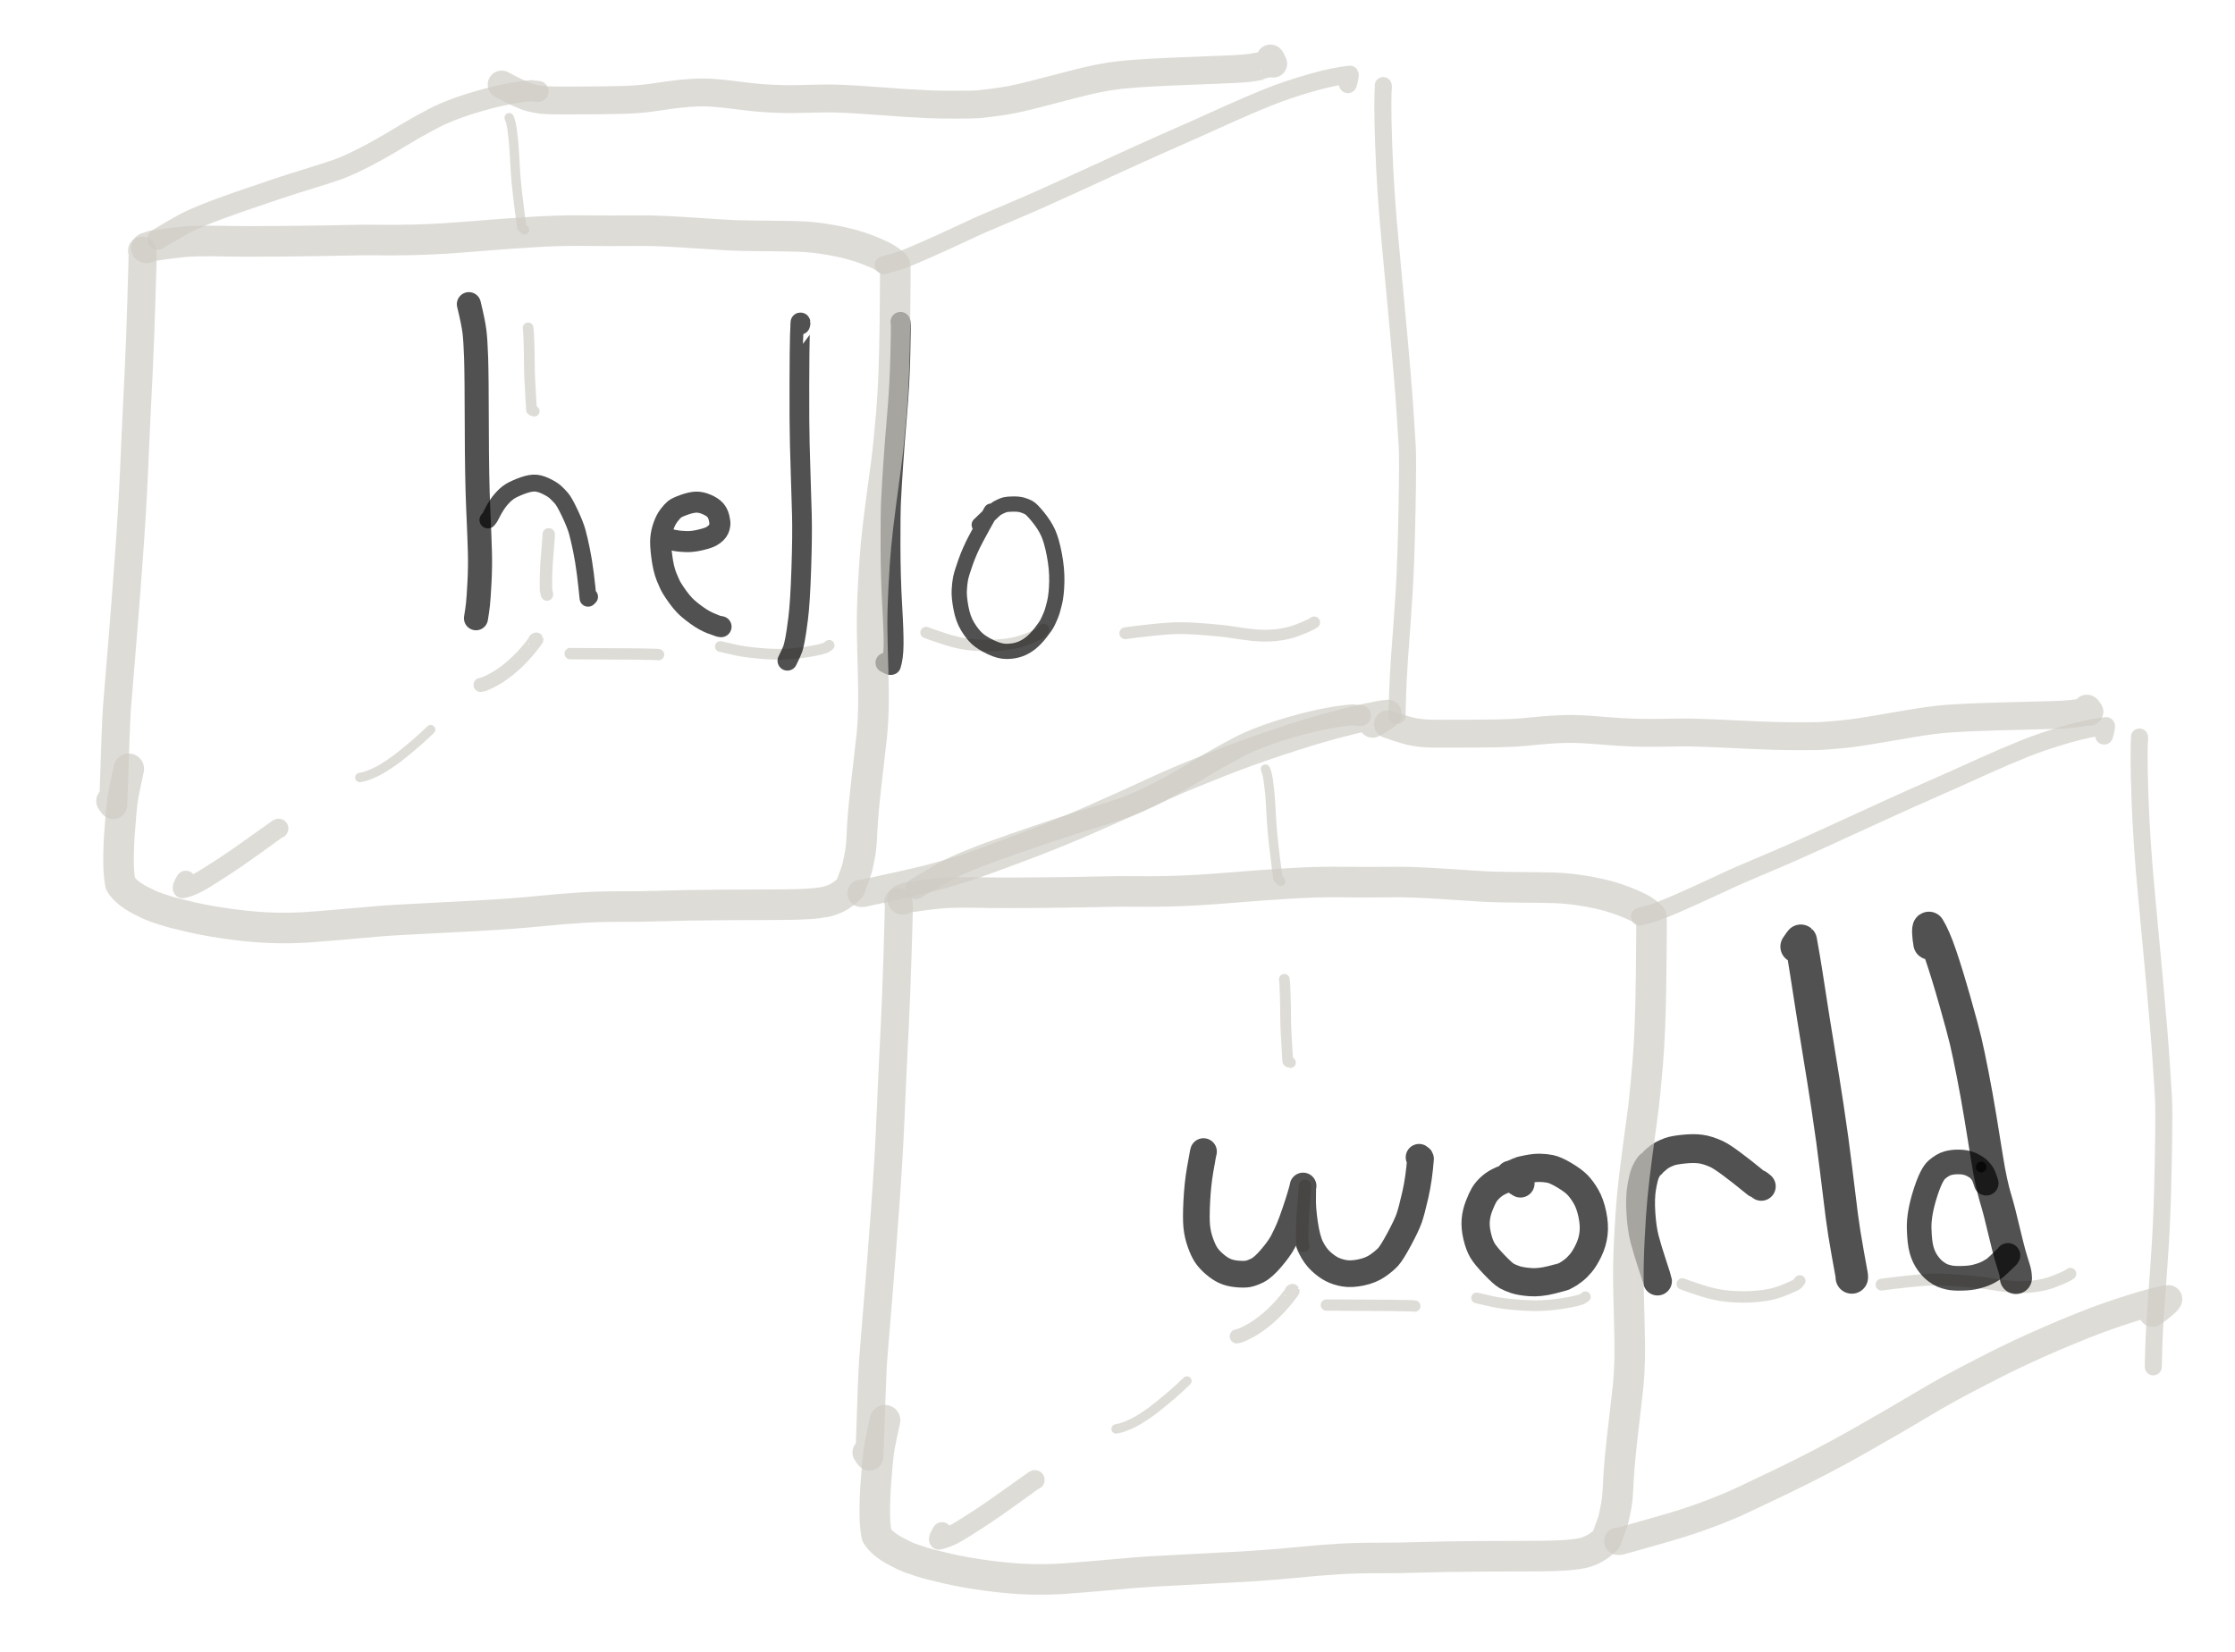
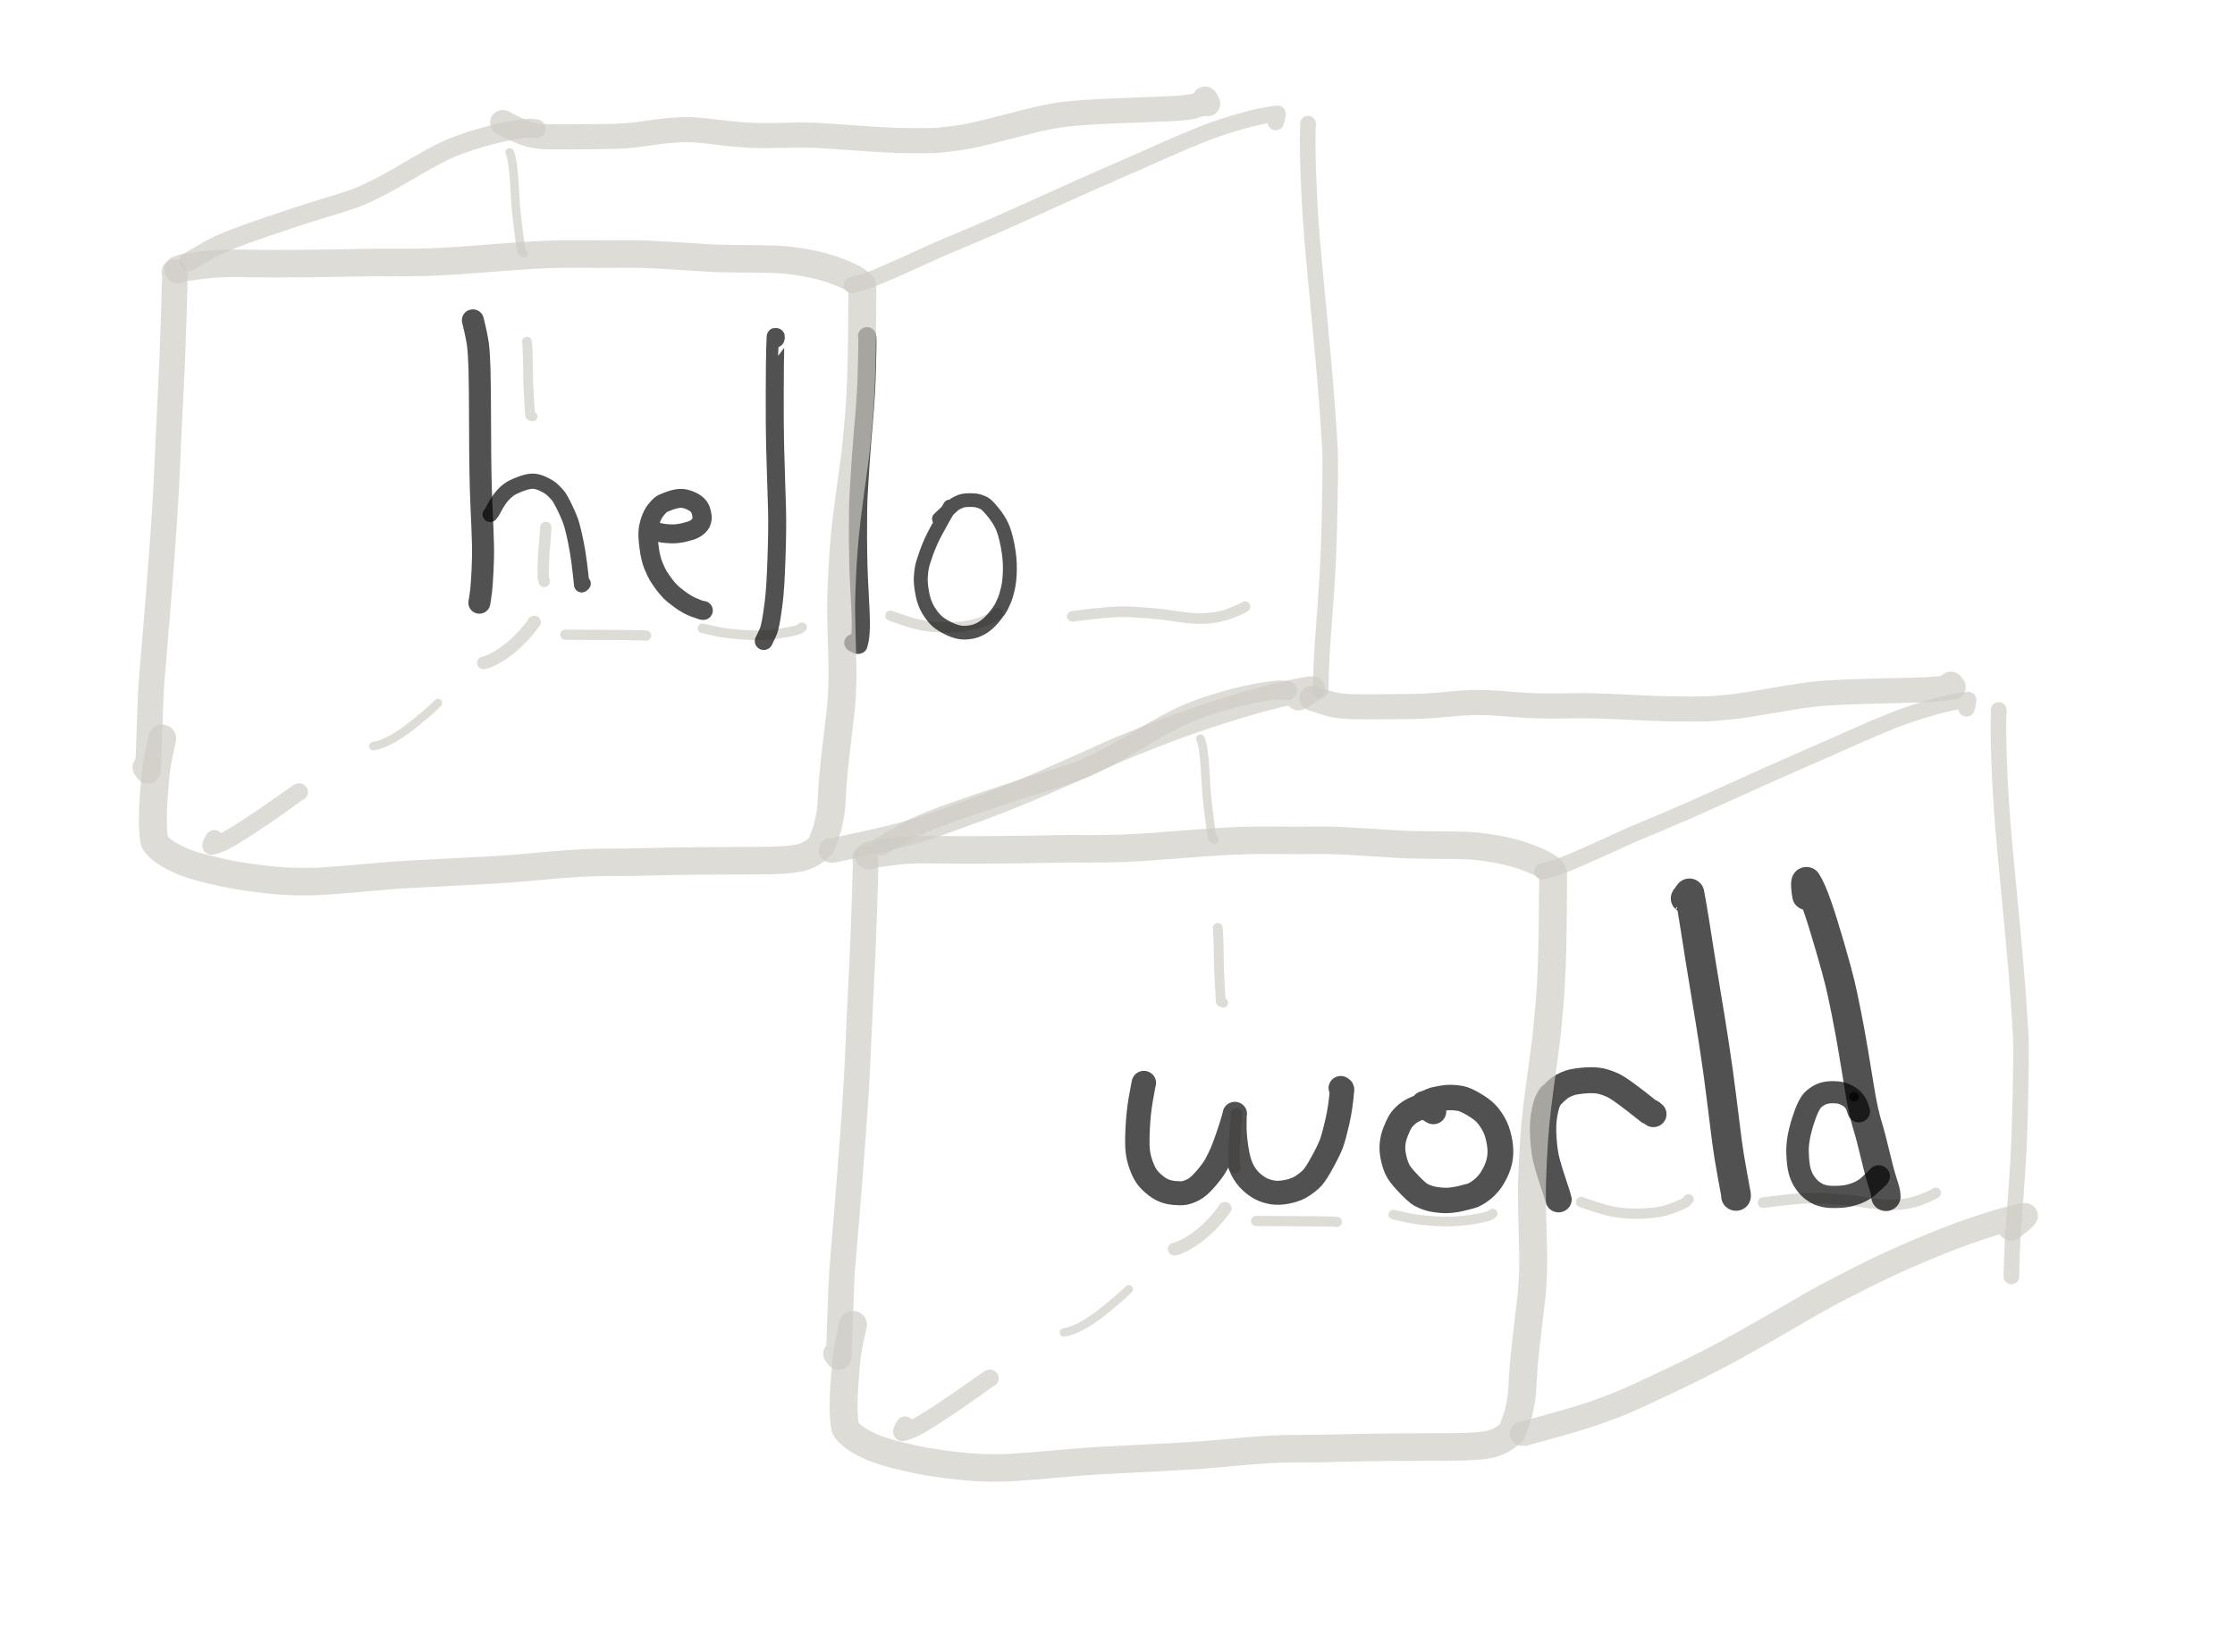
- <svg xmlns="http://www.w3.org/2000/svg" viewBox="300 100 500 381.075" width="475.106" height="351.054">
-   <g id="Layer_Copy_1" opacity="1.000" transform="matrix(0, 1, -1, 0, 844.15, -266.104)">
+ <svg xmlns="http://www.w3.org/2000/svg" viewBox="300 100 300 224.947" width="475.106" height="351.054">
+   <g id="Layer_Copy_1" opacity="1.000" transform="matrix(0, 0.531269, -0.53917, 0, 601.4882, -88.17361)">
    <path id="STROKE_e437ad53-ff65-484e-a248-475665858697" opacity="0.680" fill="none" stroke-width="2.163" stroke-opacity="1.000" stroke-linecap="round" stroke-linejoin="round" d="M 543.593 260.020 Q 543.694 259.986 544.062 259.847 Q 544.429 259.707 545.017 259.569 Q 545.605 259.431 546.012 259.380 Q 546.420 259.328 547.437 259.199 Q 548.455 259.069 549.308 258.992 Q 550.161 258.914 551.287 258.846 Q 552.414 258.778 555.990 258.575 Q 559.566 258.372 568.879 257.125 Q 568.963 257.038 569.052 256.879 Q 569.141 256.721 569.478 256.475 " stroke="#ceccc5" />
    <path id="STROKE_48d1a778-2d77-4f02-9716-f283c2f0a89c" opacity="0.680" fill="none" stroke-width="2.475" stroke-opacity="1.000" stroke-linecap="round" stroke-linejoin="round" d="M 592.104 255.652 Q 592.480 255.556 595.377 255.457 Q 598.274 255.359 600.804 255.357 Q 603.333 255.355 611.008 254.870 Q 611.206 254.742 611.225 254.558 Q 611.244 254.375 611.312 254.236 " stroke="#ceccc5" />
    <path id="STROKE_092c8032-18c9-4e4a-8b6b-697bc301617f" opacity="0.680" fill="none" stroke-width="2.869" stroke-opacity="1.000" stroke-linecap="round" stroke-linejoin="round" d="M 639.740 250.896 L 639.904 250.921 Q 640.256 250.867 644.372 251.234 Q 648.488 251.602 652.556 251.528 L 653.627 251.294 " stroke="#ceccc5" />
    <path id="STROKE_e1982aae-a4f1-481d-b95d-d69fae9813e6" opacity="0.680" fill="none" stroke-width="4.499" stroke-opacity="1.000" stroke-linecap="round" stroke-linejoin="round" d="M 707.620 313.218 Q 707.634 313.309 707.707 313.452 Q 707.779 313.595 711.024 318.077 Q 714.270 322.559 716.831 326.481 Q 719.393 330.403 720.259 332.090 Q 721.126 333.777 721.469 335.366 Q 721.349 335.490 720.911 335.332 Q 720.474 335.175 719.618 334.640 " stroke="#ceccc5" />
    <path id="STROKE_0bcf2584-0af3-4f1c-9d3b-c44fd84c2ff8" opacity="0.680" fill="none" stroke-width="2.158" stroke-opacity="1.000" stroke-linecap="round" stroke-linejoin="round" d="M 684.796 278.129 Q 684.967 278.268 686.296 279.707 Q 687.625 281.146 689.258 283.116 Q 690.890 285.086 691.773 286.273 Q 692.657 287.461 693.745 289.231 Q 694.832 291.001 695.595 293.271 L 695.856 294.479 " stroke="#ceccc5" />
    <path id="STROKE_a3f8d897-8d2a-43e4-b151-abf4ba00ca99" opacity="0.680" fill="none" stroke-width="3.263" stroke-opacity="1.000" stroke-linecap="round" stroke-linejoin="round" d="M 664.132 253.968 Q 664.229 254.077 664.030 253.759 Q 664.075 253.733 665.862 255.163 Q 667.650 256.593 669.266 258.285 Q 670.882 259.977 672.160 261.837 Q 673.439 263.697 674.332 265.889 L 674.488 266.617 " stroke="#ceccc5" />
    <path id="STROKE_57d68019-f8be-4b5c-85ec-c86c1758dbb7" opacity="0.680" fill="none" stroke-width="2.724" stroke-opacity="1.000" stroke-linecap="round" stroke-linejoin="round" d="M 660.058 74.265 Q 660.521 74.964 660.568 75.110 Q 660.925 75.720 661.822 78.024 Q 662.719 80.328 662.991 83.004 Q 663.263 85.680 662.995 88.231 Q 662.726 90.782 662.387 92.761 Q 662.048 94.740 661.720 98.657 Q 661.392 102.575 661.383 105.123 Q 661.373 107.672 661.841 111.931 Q 662.309 116.189 662.564 117.849 " stroke="#ceccc5" />
    <path id="STROKE_97bea0ef-5885-4df9-8adb-7fe1279c4ad6" opacity="0.680" fill="none" stroke-width="2.638" stroke-opacity="1.000" stroke-linecap="round" stroke-linejoin="round" d="M 661.700 136.708 Q 662.101 137.004 662.383 137.260 Q 662.665 137.516 663.599 139.759 Q 664.534 142.001 664.872 143.773 Q 665.210 145.545 665.349 147.771 Q 665.488 149.996 665.265 152.965 Q 665.042 155.933 663.937 159.349 Q 662.832 162.765 662.404 163.820 " stroke="#ceccc5" />
    <path id="STROKE_5313cef5-b900-4cba-8591-705401dd6952" opacity="0.680" fill="none" stroke-width="2.472" stroke-opacity="1.000" stroke-linecap="round" stroke-linejoin="round" d="M 665.354 186.177 Q 665.612 186.445 665.689 186.628 Q 666.254 187.279 666.940 191.683 Q 667.626 196.087 667.326 200.571 Q 667.027 205.056 666.458 207.647 Q 665.889 210.237 665.625 211.291 " stroke="#ceccc5" />
    <path id="STROKE_8abe048a-6578-435c-a959-45d0b8f76d8e" opacity="0.680" fill="none" stroke-width="2.615" stroke-opacity="1.000" stroke-linecap="round" stroke-linejoin="round" d="M 667.502 225.550 Q 667.323 226.235 667.267 245.945 " stroke="#ceccc5" />
    <path id="STROKE_14b6b55b-b404-48a0-95e4-693b5f35832c" opacity="0.680" fill="none" stroke-width="2.163" stroke-opacity="1.000" stroke-linecap="round" stroke-linejoin="round" d="M 393.266 434.524 Q 393.368 434.491 393.735 434.351 Q 394.103 434.212 394.690 434.074 Q 395.278 433.936 395.686 433.885 Q 396.093 433.833 397.111 433.704 Q 398.128 433.574 398.981 433.496 Q 399.835 433.419 400.961 433.351 Q 402.087 433.283 405.663 433.080 Q 409.239 432.877 418.553 431.630 Q 418.636 431.543 418.725 431.384 Q 418.815 431.226 419.151 430.980 " stroke="#ceccc5" />
    <path id="STROKE_791e233c-9a31-4e3f-8efb-9682cf556154" opacity="0.680" fill="none" stroke-width="2.475" stroke-opacity="1.000" stroke-linecap="round" stroke-linejoin="round" d="M 441.778 430.157 Q 442.153 430.061 445.050 429.962 Q 447.948 429.863 450.477 429.862 Q 453.007 429.860 460.682 429.375 Q 460.879 429.246 460.898 429.063 Q 460.918 428.880 460.985 428.741 " stroke="#ceccc5" />
    <path id="STROKE_b6048176-88ce-411e-8c85-fcb9774ee8a3" opacity="0.680" fill="none" stroke-width="2.869" stroke-opacity="1.000" stroke-linecap="round" stroke-linejoin="round" d="M 489.413 425.401 L 489.577 425.425 Q 489.929 425.372 494.045 425.739 Q 498.162 426.107 502.230 426.032 L 503.300 425.798 " stroke="#ceccc5" />
    <path id="STROKE_64ad7294-21d5-4296-8fa5-4d1cad9e5499" opacity="0.680" fill="none" stroke-width="4.499" stroke-opacity="1.000" stroke-linecap="round" stroke-linejoin="round" d="M 557.293 487.723 Q 557.308 487.814 557.380 487.957 Q 557.453 488.100 560.698 492.582 Q 563.943 497.064 566.504 500.986 Q 569.066 504.908 569.932 506.595 Q 570.799 508.281 571.142 509.871 Q 571.022 509.995 570.585 509.837 Q 570.147 509.680 569.291 509.144 " stroke="#ceccc5" />
    <path id="STROKE_dd7ef5b8-85f0-4b50-ac88-4bf139938f84" opacity="0.680" fill="none" stroke-width="2.158" stroke-opacity="1.000" stroke-linecap="round" stroke-linejoin="round" d="M 534.469 452.634 Q 534.641 452.773 535.970 454.212 Q 537.298 455.651 538.931 457.621 Q 540.563 459.591 541.447 460.778 Q 542.330 461.966 543.418 463.736 Q 544.506 465.506 545.269 467.776 L 545.529 468.984 " stroke="#ceccc5" />
    <path id="STROKE_e0bc0492-8a9e-4715-98b8-e141c5a01790" opacity="0.680" fill="none" stroke-width="3.263" stroke-opacity="1.000" stroke-linecap="round" stroke-linejoin="round" d="M 513.805 428.473 Q 513.902 428.582 513.703 428.264 Q 513.748 428.238 515.536 429.668 Q 517.323 431.098 518.939 432.790 Q 520.555 434.482 521.834 436.342 Q 523.112 438.202 524.005 440.394 L 524.162 441.122 " stroke="#ceccc5" />
    <path id="STROKE_3ce35e91-f4f3-488b-b656-1743a712df1b" opacity="0.680" fill="none" stroke-width="2.724" stroke-opacity="1.000" stroke-linecap="round" stroke-linejoin="round" d="M 509.732 248.770 Q 510.195 249.469 510.242 249.615 Q 510.599 250.225 511.496 252.529 Q 512.392 254.833 512.665 257.509 Q 512.937 260.185 512.668 262.736 Q 512.399 265.287 512.060 267.266 Q 511.722 269.245 511.394 273.162 Q 511.066 277.080 511.056 279.628 Q 511.047 282.177 511.514 286.435 Q 511.982 290.694 512.237 292.354 " stroke="#ceccc5" />
    <path id="STROKE_726f893a-f115-41d8-b717-1c48a4213dc6" opacity="0.680" fill="none" stroke-width="2.638" stroke-opacity="1.000" stroke-linecap="round" stroke-linejoin="round" d="M 511.373 311.213 Q 511.774 311.509 512.056 311.765 Q 512.338 312.021 513.273 314.263 Q 514.207 316.506 514.545 318.278 Q 514.884 320.050 515.023 322.276 Q 515.161 324.501 514.939 327.470 Q 514.716 330.438 513.611 333.854 Q 512.505 337.270 512.077 338.325 " stroke="#ceccc5" />
    <path id="STROKE_50a38e2e-be4c-4bd3-a250-d9b75502b6eb" opacity="0.680" fill="none" stroke-width="2.472" stroke-opacity="1.000" stroke-linecap="round" stroke-linejoin="round" d="M 515.027 360.682 Q 515.285 360.950 515.362 361.132 Q 515.927 361.784 516.613 366.188 Q 517.299 370.592 517.000 375.076 Q 516.700 379.561 516.131 382.151 Q 515.563 384.742 515.299 385.796 " stroke="#ceccc5" />
    <path id="STROKE_ea3eaaa4-2681-4781-8555-b640945d2d08" opacity="0.680" fill="none" stroke-width="2.615" stroke-opacity="1.000" stroke-linecap="round" stroke-linejoin="round" d="M 517.175 400.055 Q 516.997 400.740 516.940 420.450 " stroke="#ceccc5" />
  </g>
-   <g id="Layer_Copy_2" opacity="1.000" transform="matrix(0, 1, -1, 0, 844.15, -266.104)">
+   <g id="Layer_Copy_2" opacity="1.000" transform="matrix(0, 0.531269, -0.53917, 0, 601.4882, -88.17361)">
    <path id="STROKE_7776f513-cdff-4300-a69c-e5fde30f2d33" opacity="0.680" fill="none" stroke-width="6.160" stroke-opacity="1.000" stroke-linecap="round" stroke-linejoin="round" d="M 631.854 274.303 Q 632.198 274.373 632.466 274.442 Q 632.735 274.510 636.069 275.085 Q 639.403 275.661 643.371 275.859 Q 647.338 276.056 649.216 275.856 Q 651.093 275.657 652.896 275.012 Q 654.700 274.367 655.726 273.685 Q 656.752 273.002 657.811 271.780 Q 658.871 270.559 659.401 269.388 Q 659.932 268.217 660.085 266.614 Q 660.237 265.012 660.088 264.110 Q 659.939 263.209 659.277 261.863 Q 658.614 260.518 656.398 258.641 Q 654.183 256.765 652.678 255.984 Q 651.173 255.204 649.762 254.595 Q 648.352 253.985 645.849 253.139 Q 643.346 252.294 642.224 251.971 Q 641.102 251.648 640.705 251.531 Q 640.308 251.415 639.794 251.326 Q 639.914 251.355 642.409 251.430 Q 644.903 251.505 648.523 250.975 Q 652.143 250.445 654.041 249.490 Q 655.939 248.535 657.147 247.245 Q 658.355 245.954 659.004 244.696 Q 659.654 243.438 659.935 241.813 Q 660.216 240.188 659.738 237.921 Q 659.260 235.655 658.166 234.091 Q 657.071 232.527 656.126 231.672 Q 655.181 230.817 652.042 229.131 Q 648.902 227.445 647.276 226.870 Q 645.650 226.295 641.884 225.436 Q 638.118 224.577 633.529 224.229 Q 633.427 224.188 633.352 224.336 Q 633.277 224.484 633.172 224.562 " stroke="#000000" />
    <path id="STROKE_2eb67ecf-07a4-4ee8-bc8a-9341876bbf5e" opacity="0.680" fill="none" stroke-width="6.514" stroke-opacity="1.000" stroke-linecap="round" stroke-linejoin="round" d="M 637.208 203.530 Q 637.207 203.395 636.978 202.835 Q 636.749 202.274 636.571 201.875 Q 636.392 201.476 636.316 201.326 Q 636.239 201.176 635.912 199.548 Q 635.585 197.921 635.604 196.697 Q 635.624 195.473 635.854 194.294 Q 636.083 193.116 637.301 191.058 Q 638.518 189.001 639.577 187.984 Q 640.636 186.967 642.252 186.030 Q 643.868 185.093 646.331 184.578 Q 648.794 184.062 650.807 184.303 Q 652.821 184.544 654.689 185.451 Q 656.557 186.359 657.582 187.223 Q 658.607 188.087 659.159 188.791 Q 659.712 189.496 659.948 189.862 Q 660.184 190.228 660.301 190.466 Q 660.418 190.705 660.585 190.956 Q 660.752 191.207 661.453 194.006 Q 662.154 196.805 661.976 198.978 Q 661.798 201.151 661.401 202.340 Q 661.004 203.530 660.538 204.362 Q 660.072 205.194 657.975 207.205 Q 655.877 209.216 654.654 209.939 Q 653.431 210.663 651.381 211.148 Q 649.330 211.633 647.669 211.488 Q 646.009 211.343 644.403 210.718 Q 642.797 210.093 641.924 209.590 Q 641.050 209.087 640.196 208.179 Q 639.341 207.270 638.805 206.198 Q 638.269 205.126 638.142 204.626 Q 638.016 204.127 637.962 203.754 Q 637.908 203.381 638.123 202.952 Q 638.338 202.524 639.201 201.167 " stroke="#000000" />
    <path id="STROKE_9ba40fce-36ca-4b35-a4fe-e01d175ececb" opacity="0.680" fill="none" stroke-width="6.657" stroke-opacity="1.000" stroke-linecap="round" stroke-linejoin="round" d="M 661.727 169.541 Q 661.480 169.570 658.028 170.709 Q 654.575 171.848 652.149 172.491 Q 649.722 173.134 646.139 173.370 Q 642.556 173.605 640.111 173.184 Q 637.667 172.763 636.657 172.321 Q 635.648 171.878 635.076 171.392 Q 634.624 170.782 634.432 170.641 Q 634.240 170.500 633.604 169.785 Q 632.968 169.071 632.591 168.361 Q 632.214 167.651 631.873 166.721 Q 631.531 165.790 631.292 163.527 Q 631.054 161.263 631.269 159.621 Q 631.485 157.978 632.434 155.895 Q 633.383 153.812 639.206 146.694 Q 639.293 146.397 639.324 146.303 Q 639.354 146.208 639.876 145.593 " stroke="#000000" />
    <path id="STROKE_ee656d38-01d6-4f20-95ee-38a30bc785c8" opacity="0.680" fill="none" stroke-width="7.486" stroke-opacity="1.000" stroke-linecap="round" stroke-linejoin="round" d="M 660.906 124.705 L 660.574 124.694 Q 659.943 124.804 655.221 125.662 Q 650.499 126.520 646.704 127.011 Q 642.909 127.502 636.013 128.329 Q 629.117 129.156 621.746 130.281 Q 614.375 131.407 610.644 132.040 Q 606.913 132.673 600.593 133.662 Q 594.273 134.651 590.802 135.185 Q 587.331 135.719 583.195 136.476 Q 583.172 136.500 584.552 137.445 " stroke="#000000" />
    <circle id="STROKE_911b61ca-fa1f-4c3d-b5de-446cccf9ac18" opacity="0.680" fill="#000000" stroke-width="0.1" stroke-opacity="1.000" fill-opacity="1.000" cx="635.423" cy="94.863" r="1.193" stroke="#000000" />
    <path id="STROKE_a948e9ea-193d-48f5-8b82-ecefef3446ce" opacity="0.680" fill="none" stroke-width="5.685" stroke-opacity="1.000" stroke-linecap="round" stroke-linejoin="round" d="M 639.153 93.694 Q 639.002 93.744 638.465 93.921 Q 637.927 94.097 637.552 94.253 Q 637.176 94.409 636.952 94.558 Q 636.729 94.707 636.391 94.983 Q 636.054 95.259 635.837 95.492 Q 635.620 95.725 635.171 96.471 Q 634.722 97.218 634.485 98.082 Q 634.248 98.946 634.245 100.223 Q 634.243 101.499 634.551 102.594 Q 634.859 103.688 635.984 105.038 Q 637.108 106.388 641.686 107.819 Q 646.263 109.250 649.559 109.167 Q 652.854 109.084 654.575 108.594 Q 656.295 108.104 657.558 107.189 Q 658.821 106.275 659.487 105.375 Q 660.152 104.474 660.417 103.870 Q 660.682 103.266 660.916 102.234 Q 661.149 101.203 661.097 99.240 Q 661.045 97.278 660.713 96.014 Q 660.381 94.751 660.079 94.046 Q 659.777 93.341 659.470 92.831 Q 659.163 92.320 658.909 91.913 Q 658.654 91.506 656.116 88.888 Q 656.038 88.763 655.810 88.668 " stroke="#000000" />
    <path id="STROKE_e794af6c-d2ac-4710-8a29-aba49276ef43" opacity="0.680" fill="none" stroke-width="7.415" stroke-opacity="1.000" stroke-linecap="round" stroke-linejoin="round" d="M 661.019 86.836 L 660.617 86.872 L 660.194 86.906 L 659.506 87.047 Q 658.746 87.239 657.378 87.684 Q 656.009 88.129 653.769 88.695 Q 651.528 89.261 649.242 89.804 Q 646.956 90.347 645.913 90.617 Q 644.870 90.887 643.991 91.138 Q 643.113 91.389 642.064 91.698 Q 641.015 92.006 638.808 92.501 Q 636.601 92.996 633.074 93.552 Q 629.547 94.107 624.178 94.992 Q 618.808 95.877 613.985 96.824 Q 609.161 97.770 606.382 98.423 Q 603.603 99.075 597.164 100.906 Q 590.725 102.736 586.500 104.179 Q 582.275 105.622 580.201 106.904 Q 580.167 107.131 581.379 107.082 Q 582.590 107.032 583.844 106.795 " stroke="#000000" />
  </g>
-   <g id="Layer_Copy_3" opacity="1.000" transform="matrix(0, 1, -1, 0, 844.15, -266.104)">
+   <g id="Layer_Copy_3" opacity="1.000" transform="matrix(0, 0.531269, -0.53917, 0, 601.4882, -88.17361)">
    <path id="STROKE_ee42c887-ed25-445a-81d3-83ce4d95264b" opacity="0.680" fill="none" stroke-width="5.555" stroke-opacity="1.000" stroke-linecap="round" stroke-linejoin="round" d="M 508.777 442.184 Q 506.988 441.885 505.568 441.726 Q 504.148 441.567 500.525 441.379 Q 496.902 441.191 493.654 441.273 Q 490.406 441.354 483.511 441.664 Q 476.617 441.974 464.655 441.996 Q 452.692 442.018 448.671 442.152 Q 444.649 442.286 442.607 442.536 Q 440.565 442.786 436.298 443.823 " stroke="#000000" />
    <path id="STROKE_91f6fc11-d1ca-49ba-81a0-a71b022cd086" opacity="0.680" fill="none" stroke-width="3.904" stroke-opacity="1.000" stroke-linecap="round" stroke-linejoin="round" d="M 486.091 439.424 Q 485.963 439.360 485.802 439.189 Q 485.641 439.018 484.580 438.487 Q 483.519 437.956 482.658 437.386 Q 481.796 436.817 481.341 436.398 Q 480.885 435.979 480.613 435.731 Q 480.341 435.484 479.748 434.712 Q 479.155 433.941 478.405 432.074 Q 477.654 430.208 477.586 428.942 Q 477.519 427.676 478.260 426.122 Q 479.000 424.567 479.671 423.840 Q 480.342 423.113 481.127 422.434 Q 481.913 421.755 484.553 420.511 Q 487.193 419.267 488.819 418.818 Q 490.444 418.369 492.973 417.850 Q 495.501 417.330 498.419 416.962 Q 501.338 416.594 504.154 416.322 L 503.825 415.981 " stroke="#000000" />
    <path id="STROKE_42bc02b8-2239-401a-aa8a-060119c50dd6" opacity="0.680" fill="none" stroke-width="4.856" stroke-opacity="1.000" stroke-linecap="round" stroke-linejoin="round" d="M 510.723 385.633 L 510.600 386.260 Q 510.579 386.385 509.953 387.981 Q 509.328 389.577 508.027 391.362 Q 506.726 393.147 505.806 394.020 Q 504.886 394.892 503.807 395.665 Q 502.728 396.438 501.860 396.967 Q 500.992 397.497 499.190 398.217 Q 497.388 398.936 494.567 399.302 Q 491.747 399.668 490.334 399.540 Q 488.921 399.412 487.466 398.901 Q 486.012 398.390 485.038 397.639 Q 484.064 396.889 483.634 396.365 Q 483.204 395.842 482.611 394.189 Q 482.019 392.537 481.982 391.402 Q 481.946 390.267 482.521 388.941 Q 483.096 387.614 483.798 386.989 Q 484.500 386.364 485.566 386.102 Q 486.633 385.839 487.218 385.914 Q 487.803 385.989 488.241 386.196 Q 488.680 386.403 489.086 386.810 Q 489.492 387.216 489.883 387.901 Q 490.273 388.585 490.710 390.431 Q 491.146 392.276 491.087 393.684 Q 491.028 395.092 490.903 395.856 Q 490.779 396.619 490.432 398.119 " stroke="#000000" />
    <path id="STROKE_8cb89ddb-9bb7-4f6a-bb56-c030585774ee" opacity="0.680" fill="none" stroke-width="4.546" stroke-opacity="1.000" stroke-linecap="round" stroke-linejoin="round" d="M 441.041 367.361 Q 440.914 367.348 440.785 367.298 Q 440.655 367.247 440.576 367.265 Q 440.496 367.284 440.506 367.315 Q 440.516 367.346 443.290 367.438 Q 446.064 367.529 454.887 367.557 Q 463.710 367.585 468.610 367.463 Q 473.510 367.341 476.848 367.223 Q 480.186 367.106 484.862 366.979 Q 489.538 366.853 497.382 367.117 Q 505.225 367.380 508.776 367.833 Q 512.326 368.286 513.730 368.569 Q 515.133 368.852 515.788 369.062 Q 516.443 369.273 518.585 370.326 " stroke="#000000" />
    <path id="STROKE_49d2d713-134f-4c32-8e2a-841fdd16af07" opacity="0.680" fill="none" stroke-width="4.586" stroke-opacity="1.000" stroke-linecap="round" stroke-linejoin="round" d="M 440.381 344.232 L 440.794 344.170 Q 441.288 344.096 448.105 344.260 Q 454.921 344.423 461.726 345.007 Q 468.530 345.591 473.473 345.919 Q 478.415 346.247 481.519 346.399 Q 484.622 346.550 492.050 346.530 Q 499.478 346.510 505.745 346.142 Q 512.011 345.774 514.954 345.818 Q 517.897 345.862 519.562 346.408 Q 519.637 346.602 519.475 346.876 Q 519.313 347.151 519.035 347.703 " stroke="#000000" />
    <path id="STROKE_37dd99cc-a617-4d73-9c38-2e17a65d2c3e" opacity="0.680" fill="none" stroke-width="3.516" stroke-opacity="1.000" stroke-linecap="round" stroke-linejoin="round" d="M 487.217 326.057 Q 487.014 325.816 485.369 324.133 Q 483.724 322.449 483.491 322.089 Q 483.257 321.729 482.977 321.134 Q 482.697 320.539 482.571 320.052 Q 482.445 319.566 482.422 318.271 Q 482.399 316.975 482.634 316.143 Q 482.870 315.310 483.239 314.628 Q 483.607 313.947 485.436 312.466 Q 487.265 310.985 489.013 310.178 Q 490.761 309.372 494.039 308.738 Q 497.316 308.105 500.273 308.158 Q 503.229 308.211 505.178 308.669 Q 507.127 309.127 508.171 309.568 Q 509.215 310.010 509.906 310.362 Q 510.597 310.714 512.122 311.902 Q 513.647 313.091 514.576 314.284 Q 515.506 315.478 515.955 316.777 Q 516.403 318.075 516.424 319.711 Q 516.445 321.346 515.455 323.407 Q 514.465 325.467 513.466 326.554 Q 512.467 327.641 510.704 328.722 Q 508.940 329.803 506.391 330.275 Q 503.842 330.747 502.314 330.666 Q 500.785 330.585 499.641 330.370 Q 498.497 330.154 495.821 329.203 Q 493.146 328.252 490.484 326.843 Q 487.822 325.434 484.049 323.297 " stroke="#000000" />
  </g>
-   <g id="Layer_Copy_4" opacity="1.000" transform="matrix(0, 1, -1, 0, 844.15, -266.104)">
+   <g id="Layer_Copy_4" opacity="1.000" transform="matrix(0, 0.531269, -0.53917, 0, 601.4882, -88.17361)">
    <path id="STROKE_57654dbc-d382-4a91-b446-9d73f471bb8a" opacity="0.680" fill="none" stroke-width="6.477" stroke-opacity="1.000" stroke-linecap="round" stroke-linejoin="round" d="M 574.262 344.732 L 574.749 344.617 Q 575.065 344.554 585.647 344.883 Q 596.229 345.212 602.735 345.537 Q 609.240 345.863 612.757 346.030 Q 616.275 346.197 625.136 346.582 Q 633.998 346.968 645.400 347.802 Q 656.802 348.636 663.349 349.181 Q 669.896 349.725 673.643 350.025 Q 677.390 350.325 679.962 350.538 Q 682.534 350.750 702.205 351.389 Q 702.209 351.433 701.964 351.613 Q 701.720 351.792 701.282 352.071 " stroke="#ceccc5" />
    <path id="STROKE_f1ed23be-adad-4613-bb27-6f7d109e9d52" opacity="0.680" fill="none" stroke-width="7.057" stroke-opacity="1.000" stroke-linecap="round" stroke-linejoin="round" d="M 573.635 343.739 Q 573.539 343.387 573.393 343.038 Q 573.248 342.689 573.157 342.329 Q 573.067 341.968 573.073 341.778 Q 573.079 341.587 572.848 340.136 Q 572.617 338.684 572.282 335.618 Q 571.948 332.553 572.073 326.403 Q 572.197 320.252 572.094 311.128 Q 571.990 302.003 571.880 297.435 Q 571.770 292.867 571.825 290.315 Q 571.881 287.762 571.781 282.311 Q 571.681 276.859 570.969 268.188 Q 570.257 259.516 569.938 253.946 Q 569.619 248.376 569.646 244.071 Q 569.672 239.765 569.688 236.545 Q 569.703 233.326 569.657 229.904 Q 569.611 226.482 570.004 220.187 Q 570.397 213.892 570.618 210.670 Q 570.839 207.447 570.865 202.307 Q 570.890 197.166 570.983 193.483 Q 571.076 189.800 571.905 185.241 Q 572.735 180.682 574.159 177.083 Q 575.583 173.485 576.545 172.251 Q 577.507 171.017 577.749 170.942 Q 577.990 170.867 590.988 171.010 Q 603.985 171.152 611.730 171.819 Q 619.475 172.486 622.761 172.931 Q 626.048 173.375 632.195 174.194 Q 638.343 175.013 642.256 175.378 Q 646.169 175.743 651.862 176.028 Q 657.555 176.313 661.393 176.269 Q 665.231 176.226 670.946 176.055 Q 676.661 175.884 680.090 175.976 Q 683.519 176.067 685.942 176.316 Q 688.366 176.565 693.469 177.173 Q 698.571 177.781 701.723 178.091 Q 704.874 178.401 706.986 178.517 Q 709.097 178.633 710.149 178.686 Q 711.200 178.740 712.268 178.870 Q 713.335 179.000 713.904 179.123 Q 714.474 179.246 715.239 179.395 Q 716.005 179.545 716.579 179.669 Q 717.153 179.793 721.373 181.356 Q 721.680 181.699 722.127 182.192 Q 722.575 182.686 723.008 183.343 Q 723.440 184.000 723.711 184.571 Q 723.983 185.142 724.279 186.002 Q 724.575 186.862 724.809 188.651 Q 725.043 190.439 725.131 193.235 Q 725.218 196.031 725.212 199.865 Q 725.206 203.699 725.265 211.514 Q 725.324 219.329 725.493 224.546 Q 725.661 229.764 725.637 234.212 Q 725.612 238.661 725.883 243.202 Q 726.153 247.744 726.727 253.383 Q 727.300 259.021 727.753 267.331 Q 728.207 275.640 728.416 279.860 Q 728.626 284.080 728.759 286.282 Q 728.892 288.484 728.975 289.513 Q 729.058 290.542 729.612 296.792 Q 730.165 303.042 730.410 306.553 Q 730.654 310.064 730.554 314.268 Q 730.455 318.471 729.765 323.779 Q 729.076 329.088 728.108 333.302 Q 727.140 337.515 726.576 339.269 Q 726.011 341.022 725.668 341.983 Q 725.324 342.945 724.321 344.884 Q 723.319 346.824 722.330 347.990 Q 721.341 349.157 720.353 349.741 Q 719.389 349.897 718.932 349.955 Q 718.475 350.014 717.306 350.099 Q 716.138 350.185 713.888 350.156 Q 711.638 350.127 709.464 349.989 Q 707.290 349.850 704.743 349.623 Q 702.197 349.396 701.139 349.251 Q 700.082 349.106 697.975 348.672 Q 695.868 348.239 693.854 347.796 " stroke="#ceccc5" />
    <path id="STROKE_c9c899b8-79f2-4afe-9a47-58b6ef00ab94" opacity="0.680" fill="none" stroke-width="6.323" stroke-opacity="1.000" stroke-linecap="round" stroke-linejoin="round" d="M 721.769 178.708 L 721.764 178.164 Q 721.600 177.663 719.667 170.742 Q 717.734 163.821 716.298 159.837 Q 714.861 155.853 713.663 153.029 Q 712.464 150.205 707.947 140.821 Q 703.429 131.438 698.591 122.926 Q 693.753 114.414 691.020 109.856 Q 688.288 105.298 686.538 102.112 Q 684.789 98.925 681.467 92.440 Q 678.146 85.954 674.818 78.199 Q 671.491 70.444 669.694 65.238 Q 667.897 60.032 666.962 56.645 Q 666.026 53.257 665.838 51.626 Q 666.056 51.470 667.073 52.614 Q 668.091 53.758 669.138 55.303 " stroke="#ceccc5" />
    <path id="STROKE_f56cd007-7078-4800-bb70-6121539fd610" opacity="0.680" fill="none" stroke-width="4.126" stroke-opacity="1.000" stroke-linecap="round" stroke-linejoin="round" d="M 577.633 173.611 Q 577.443 173.002 576.957 171.146 Q 576.471 169.291 574.448 164.689 Q 572.424 160.088 570.678 156.366 Q 568.932 152.645 568.099 150.749 Q 567.265 148.853 564.954 143.364 Q 562.643 137.875 558.885 129.709 Q 555.126 121.543 552.785 116.389 Q 550.444 111.235 548.651 107.154 Q 546.857 103.073 545.954 101.073 Q 545.052 99.074 542.823 94.127 Q 540.594 89.180 538.829 84.774 Q 537.064 80.368 535.536 75.007 Q 534.009 69.645 533.651 66.035 Q 533.704 66.003 534.431 66.126 Q 535.157 66.248 535.867 66.485 " stroke="#ceccc5" />
    <path id="STROKE_7c12441b-a961-4a0d-8eda-4a5e08869b69" opacity="0.680" fill="none" stroke-width="3.934" stroke-opacity="1.000" stroke-linecap="round" stroke-linejoin="round" d="M 536.189 58.332 Q 536.544 58.269 536.796 58.290 Q 537.232 58.404 540.615 58.416 Q 543.999 58.428 549.621 58.228 Q 555.243 58.027 560.800 57.665 Q 566.358 57.302 573.805 56.589 Q 581.252 55.876 593.023 54.801 Q 604.793 53.726 610.693 53.347 Q 616.592 52.968 619.405 52.788 Q 622.218 52.607 634.251 52.839 Q 646.285 53.071 652.922 53.494 Q 659.560 53.918 664.282 54.281 Q 669.004 54.644 672.663 54.836 Q 676.322 55.027 679.191 55.081 Q 682.060 55.135 681.444 55.144 Q 680.828 55.153 679.835 55.109 " stroke="#ceccc5" />
    <path id="STROKE_60d154b0-629b-41e0-aaec-fa40f7a56ec4" opacity="0.680" fill="none" stroke-width="4.842" stroke-opacity="1.000" stroke-linecap="round" stroke-linejoin="round" d="M 571.170 340.641 Q 570.156 338.990 569.965 338.705 Q 569.774 338.421 567.370 334.214 Q 564.966 330.007 560.981 318.506 Q 556.995 307.005 555.182 301.012 Q 553.368 295.018 552.306 292.071 Q 551.244 289.123 549.051 284.864 Q 546.858 280.605 543.982 275.877 Q 541.105 271.149 538.575 266.354 Q 536.046 261.559 533.815 253.787 Q 531.583 246.015 531.061 239.838 Q 531.121 239.673 531.252 238.061 " stroke="#ceccc5" />
    <path id="STROKE_e467bcfa-ef3f-446b-b4ce-a2a76c3c3283" opacity="0.680" fill="none" stroke-width="6.433" stroke-opacity="1.000" stroke-linecap="round" stroke-linejoin="round" d="M 529.637 70.461 Q 529.639 70.323 530.347 69.876 Q 530.359 69.864 530.326 70.093 Q 530.324 70.127 530.605 72.043 Q 530.886 73.959 530.994 75.720 Q 531.102 77.480 531.183 81.241 Q 531.265 85.002 531.458 91.640 Q 531.651 98.278 531.920 102.103 Q 532.189 105.927 533.087 111.190 Q 533.985 116.453 534.546 119.768 Q 535.106 123.082 535.337 124.977 Q 535.567 126.872 535.733 128.977 Q 535.898 131.082 535.946 131.790 Q 535.993 132.497 535.998 136.283 Q 536.003 140.068 535.929 142.541 Q 535.854 145.014 535.763 147.036 Q 535.672 149.058 535.393 154.902 Q 535.115 160.745 535.141 163.892 Q 535.167 167.039 535.217 169.534 Q 535.266 172.028 535.166 175.130 Q 535.066 178.233 534.784 181.494 Q 534.502 184.755 534.379 187.102 Q 534.255 189.448 534.370 191.989 Q 534.485 194.529 534.627 196.006 Q 534.770 197.483 535.029 200.274 Q 535.289 203.066 535.344 206.593 Q 535.399 210.121 535.410 213.205 Q 535.421 216.289 535.423 218.704 Q 535.426 221.119 535.375 222.516 Q 535.324 223.912 535.033 225.687 Q 534.743 227.461 533.226 231.743 " stroke="#ceccc5" />
    <path id="STROKE_6cd9c279-b93b-45e7-aae3-e961b4b24272" opacity="0.680" fill="none" stroke-width="6.477" stroke-opacity="1.000" stroke-linecap="round" stroke-linejoin="round" d="M 423.935 519.237 L 424.422 519.122 Q 424.739 519.059 435.321 519.388 Q 445.902 519.717 452.408 520.042 Q 458.913 520.368 462.431 520.535 Q 465.948 520.702 474.810 521.087 Q 483.671 521.473 495.074 522.307 Q 506.476 523.141 513.023 523.686 Q 519.570 524.230 523.317 524.530 Q 527.063 524.830 529.635 525.042 Q 532.208 525.255 551.878 525.894 Q 551.883 525.938 551.638 526.118 Q 551.393 526.297 550.955 526.576 " stroke="#ceccc5" />
    <path id="STROKE_0e9b588c-db2c-4c8e-ab1e-6b66b25c0703" opacity="0.680" fill="none" stroke-width="7.057" stroke-opacity="1.000" stroke-linecap="round" stroke-linejoin="round" d="M 423.309 518.244 Q 423.212 517.892 423.067 517.543 Q 422.921 517.194 422.831 516.833 Q 422.740 516.473 422.746 516.282 Q 422.753 516.092 422.522 514.641 Q 422.291 513.189 421.956 510.123 Q 421.621 507.058 421.746 500.907 Q 421.871 494.757 421.767 485.633 Q 421.664 476.508 421.553 471.940 Q 421.443 467.372 421.499 464.820 Q 421.554 462.267 421.455 456.815 Q 421.355 451.364 420.643 442.693 Q 419.930 434.021 419.611 428.451 Q 419.293 422.881 419.319 418.576 Q 419.345 414.270 419.361 411.050 Q 419.376 407.831 419.330 404.409 Q 419.284 400.987 419.677 394.692 Q 420.070 388.397 420.291 385.175 Q 420.512 381.952 420.538 376.812 Q 420.563 371.671 420.656 367.988 Q 420.749 364.305 421.579 359.746 Q 422.408 355.186 423.832 351.588 Q 425.256 347.990 426.218 346.756 Q 427.181 345.522 427.422 345.447 Q 427.664 345.372 440.661 345.515 Q 453.658 345.657 461.403 346.324 Q 469.148 346.991 472.435 347.435 Q 475.721 347.880 481.869 348.699 Q 488.016 349.518 491.929 349.883 Q 495.842 350.248 501.535 350.533 Q 507.228 350.818 511.066 350.774 Q 514.904 350.731 520.620 350.560 Q 526.335 350.389 529.763 350.480 Q 533.192 350.572 535.616 350.821 Q 538.039 351.069 543.142 351.678 Q 548.245 352.286 551.396 352.596 Q 554.547 352.906 556.659 353.022 Q 558.771 353.138 559.822 353.191 Q 560.873 353.245 561.941 353.375 Q 563.009 353.505 563.578 353.628 Q 564.147 353.750 564.912 353.900 Q 565.678 354.050 566.252 354.174 Q 566.826 354.298 571.046 355.861 Q 571.353 356.204 571.801 356.697 Q 572.248 357.191 572.681 357.848 Q 573.114 358.505 573.385 359.076 Q 573.656 359.647 573.952 360.507 Q 574.248 361.367 574.483 363.155 Q 574.717 364.944 574.804 367.740 Q 574.891 370.536 574.885 374.370 Q 574.879 378.204 574.939 386.019 Q 574.998 393.834 575.166 399.051 Q 575.335 404.269 575.310 408.717 Q 575.285 413.165 575.556 417.707 Q 575.827 422.249 576.400 427.887 Q 576.973 433.526 577.427 441.836 Q 577.880 450.145 578.090 454.365 Q 578.299 458.585 578.432 460.787 Q 578.566 462.989 578.649 464.018 Q 578.732 465.047 579.285 471.297 Q 579.838 477.547 580.083 481.058 Q 580.327 484.569 580.228 488.772 Q 580.128 492.976 579.439 498.284 Q 578.749 503.593 577.781 507.807 Q 576.813 512.020 576.249 513.773 Q 575.685 515.527 575.341 516.488 Q 574.997 517.450 573.995 519.389 Q 572.992 521.329 572.003 522.495 Q 571.014 523.662 570.026 524.246 Q 569.062 524.402 568.605 524.460 Q 568.148 524.519 566.980 524.604 Q 565.811 524.690 563.561 524.661 Q 561.311 524.632 559.137 524.494 Q 556.963 524.355 554.417 524.128 Q 551.870 523.901 550.812 523.756 Q 549.755 523.611 547.648 523.177 Q 545.542 522.744 543.528 522.301 " stroke="#ceccc5" />
    <path id="STROKE_6996557e-f1f3-4a56-9475-f36b08293633" opacity="0.680" fill="none" stroke-width="6.323" stroke-opacity="1.000" stroke-linecap="round" stroke-linejoin="round" d="M 572.248 353.332 L 572.244 352.811 Q 572.123 352.332 570.688 345.711 Q 569.253 339.089 568.188 335.278 Q 567.122 331.466 566.232 328.764 Q 565.343 326.063 561.990 317.086 Q 558.638 308.109 555.048 299.965 Q 551.457 291.822 549.429 287.461 Q 547.401 283.101 546.103 280.052 Q 544.805 277.003 542.340 270.798 Q 539.875 264.594 537.406 257.175 Q 534.937 249.755 533.603 244.775 Q 532.270 239.794 531.575 236.553 Q 530.881 233.312 530.742 231.752 Q 530.903 231.603 531.658 232.697 Q 532.413 233.791 533.191 235.270 " stroke="#ceccc5" />
    <path id="STROKE_defde580-640a-4e9d-b265-7e44514d7f10" opacity="0.680" fill="none" stroke-width="4.126" stroke-opacity="1.000" stroke-linecap="round" stroke-linejoin="round" d="M 427.307 348.116 Q 427.116 347.507 426.630 345.651 Q 426.144 343.795 424.121 339.194 Q 422.098 334.593 420.351 330.871 Q 418.605 327.150 417.772 325.254 Q 416.939 323.358 414.628 317.869 Q 412.316 312.380 408.558 304.214 Q 404.799 296.048 402.459 290.894 Q 400.118 285.740 398.324 281.659 Q 396.530 277.578 395.628 275.578 Q 394.725 273.579 392.496 268.632 Q 390.267 263.685 388.502 259.279 Q 386.738 254.873 385.210 249.512 Q 383.682 244.150 383.324 240.540 Q 383.378 240.508 384.104 240.631 Q 384.830 240.753 385.541 240.990 " stroke="#ceccc5" />
    <path id="STROKE_897ca70c-ad20-47b1-88b1-46a5d8eb632c" opacity="0.680" fill="none" stroke-width="3.934" stroke-opacity="1.000" stroke-linecap="round" stroke-linejoin="round" d="M 385.862 232.837 Q 386.218 232.774 386.469 232.795 Q 386.905 232.909 390.289 232.921 Q 393.673 232.933 399.295 232.732 Q 404.916 232.532 410.474 232.170 Q 416.031 231.807 423.478 231.094 Q 430.925 230.381 442.696 229.306 Q 454.466 228.231 460.366 227.852 Q 466.265 227.473 469.078 227.293 Q 471.891 227.112 483.925 227.344 Q 495.959 227.575 502.596 227.999 Q 509.233 228.423 513.955 228.786 Q 518.677 229.149 522.336 229.341 Q 525.995 229.532 528.864 229.586 Q 531.734 229.640 531.118 229.649 Q 530.502 229.658 529.508 229.614 " stroke="#ceccc5" />
    <path id="STROKE_07a60b0b-d9c4-4dc5-abab-5f1bc0e4cad6" opacity="0.680" fill="none" stroke-width="4.842" stroke-opacity="1.000" stroke-linecap="round" stroke-linejoin="round" d="M 421.331 515.631 Q 420.464 514.219 420.301 513.975 Q 420.138 513.732 418.082 510.132 Q 416.025 506.532 412.616 496.691 Q 409.207 486.849 407.656 481.720 Q 406.105 476.592 405.197 474.070 Q 404.288 471.547 402.413 467.903 Q 400.537 464.259 398.076 460.213 Q 395.616 456.167 393.452 452.064 Q 391.289 447.961 389.380 441.310 Q 387.472 434.659 387.025 429.374 Q 387.077 429.233 387.188 427.854 " stroke="#ceccc5" />
    <path id="STROKE_3a8eeed6-eaf1-4f08-974a-c46b78b29c26" opacity="0.680" fill="none" stroke-width="6.433" stroke-opacity="1.000" stroke-linecap="round" stroke-linejoin="round" d="M 379.600 258.868 Q 379.604 258.716 380.790 258.224 Q 380.811 258.211 380.756 258.463 Q 380.751 258.500 381.222 260.608 Q 381.694 262.715 381.874 264.651 Q 382.055 266.588 382.192 270.724 Q 382.329 274.860 382.652 282.161 Q 382.975 289.463 383.426 293.669 Q 383.877 297.876 385.382 303.665 Q 386.886 309.454 387.826 313.099 Q 388.765 316.745 389.151 318.829 Q 389.537 320.912 389.815 323.228 Q 390.092 325.543 390.171 326.322 Q 390.250 327.100 390.259 331.263 Q 390.267 335.427 390.143 338.147 Q 390.018 340.867 389.865 343.091 Q 389.712 345.314 389.246 351.742 Q 388.779 358.169 388.823 361.631 Q 388.867 365.092 388.950 367.836 Q 389.033 370.579 388.865 373.991 Q 388.697 377.403 388.225 380.990 Q 387.753 384.577 387.546 387.158 Q 387.339 389.739 387.531 392.533 Q 387.724 395.327 387.962 396.952 Q 388.201 398.577 388.636 401.647 Q 389.072 404.717 389.164 408.597 Q 389.255 412.477 389.274 415.869 Q 389.293 419.261 389.296 421.917 Q 389.300 424.574 389.215 426.110 Q 389.129 427.646 388.643 429.598 Q 388.156 431.549 385.614 436.259 " stroke="#ceccc5" />
  </g>
</svg>
